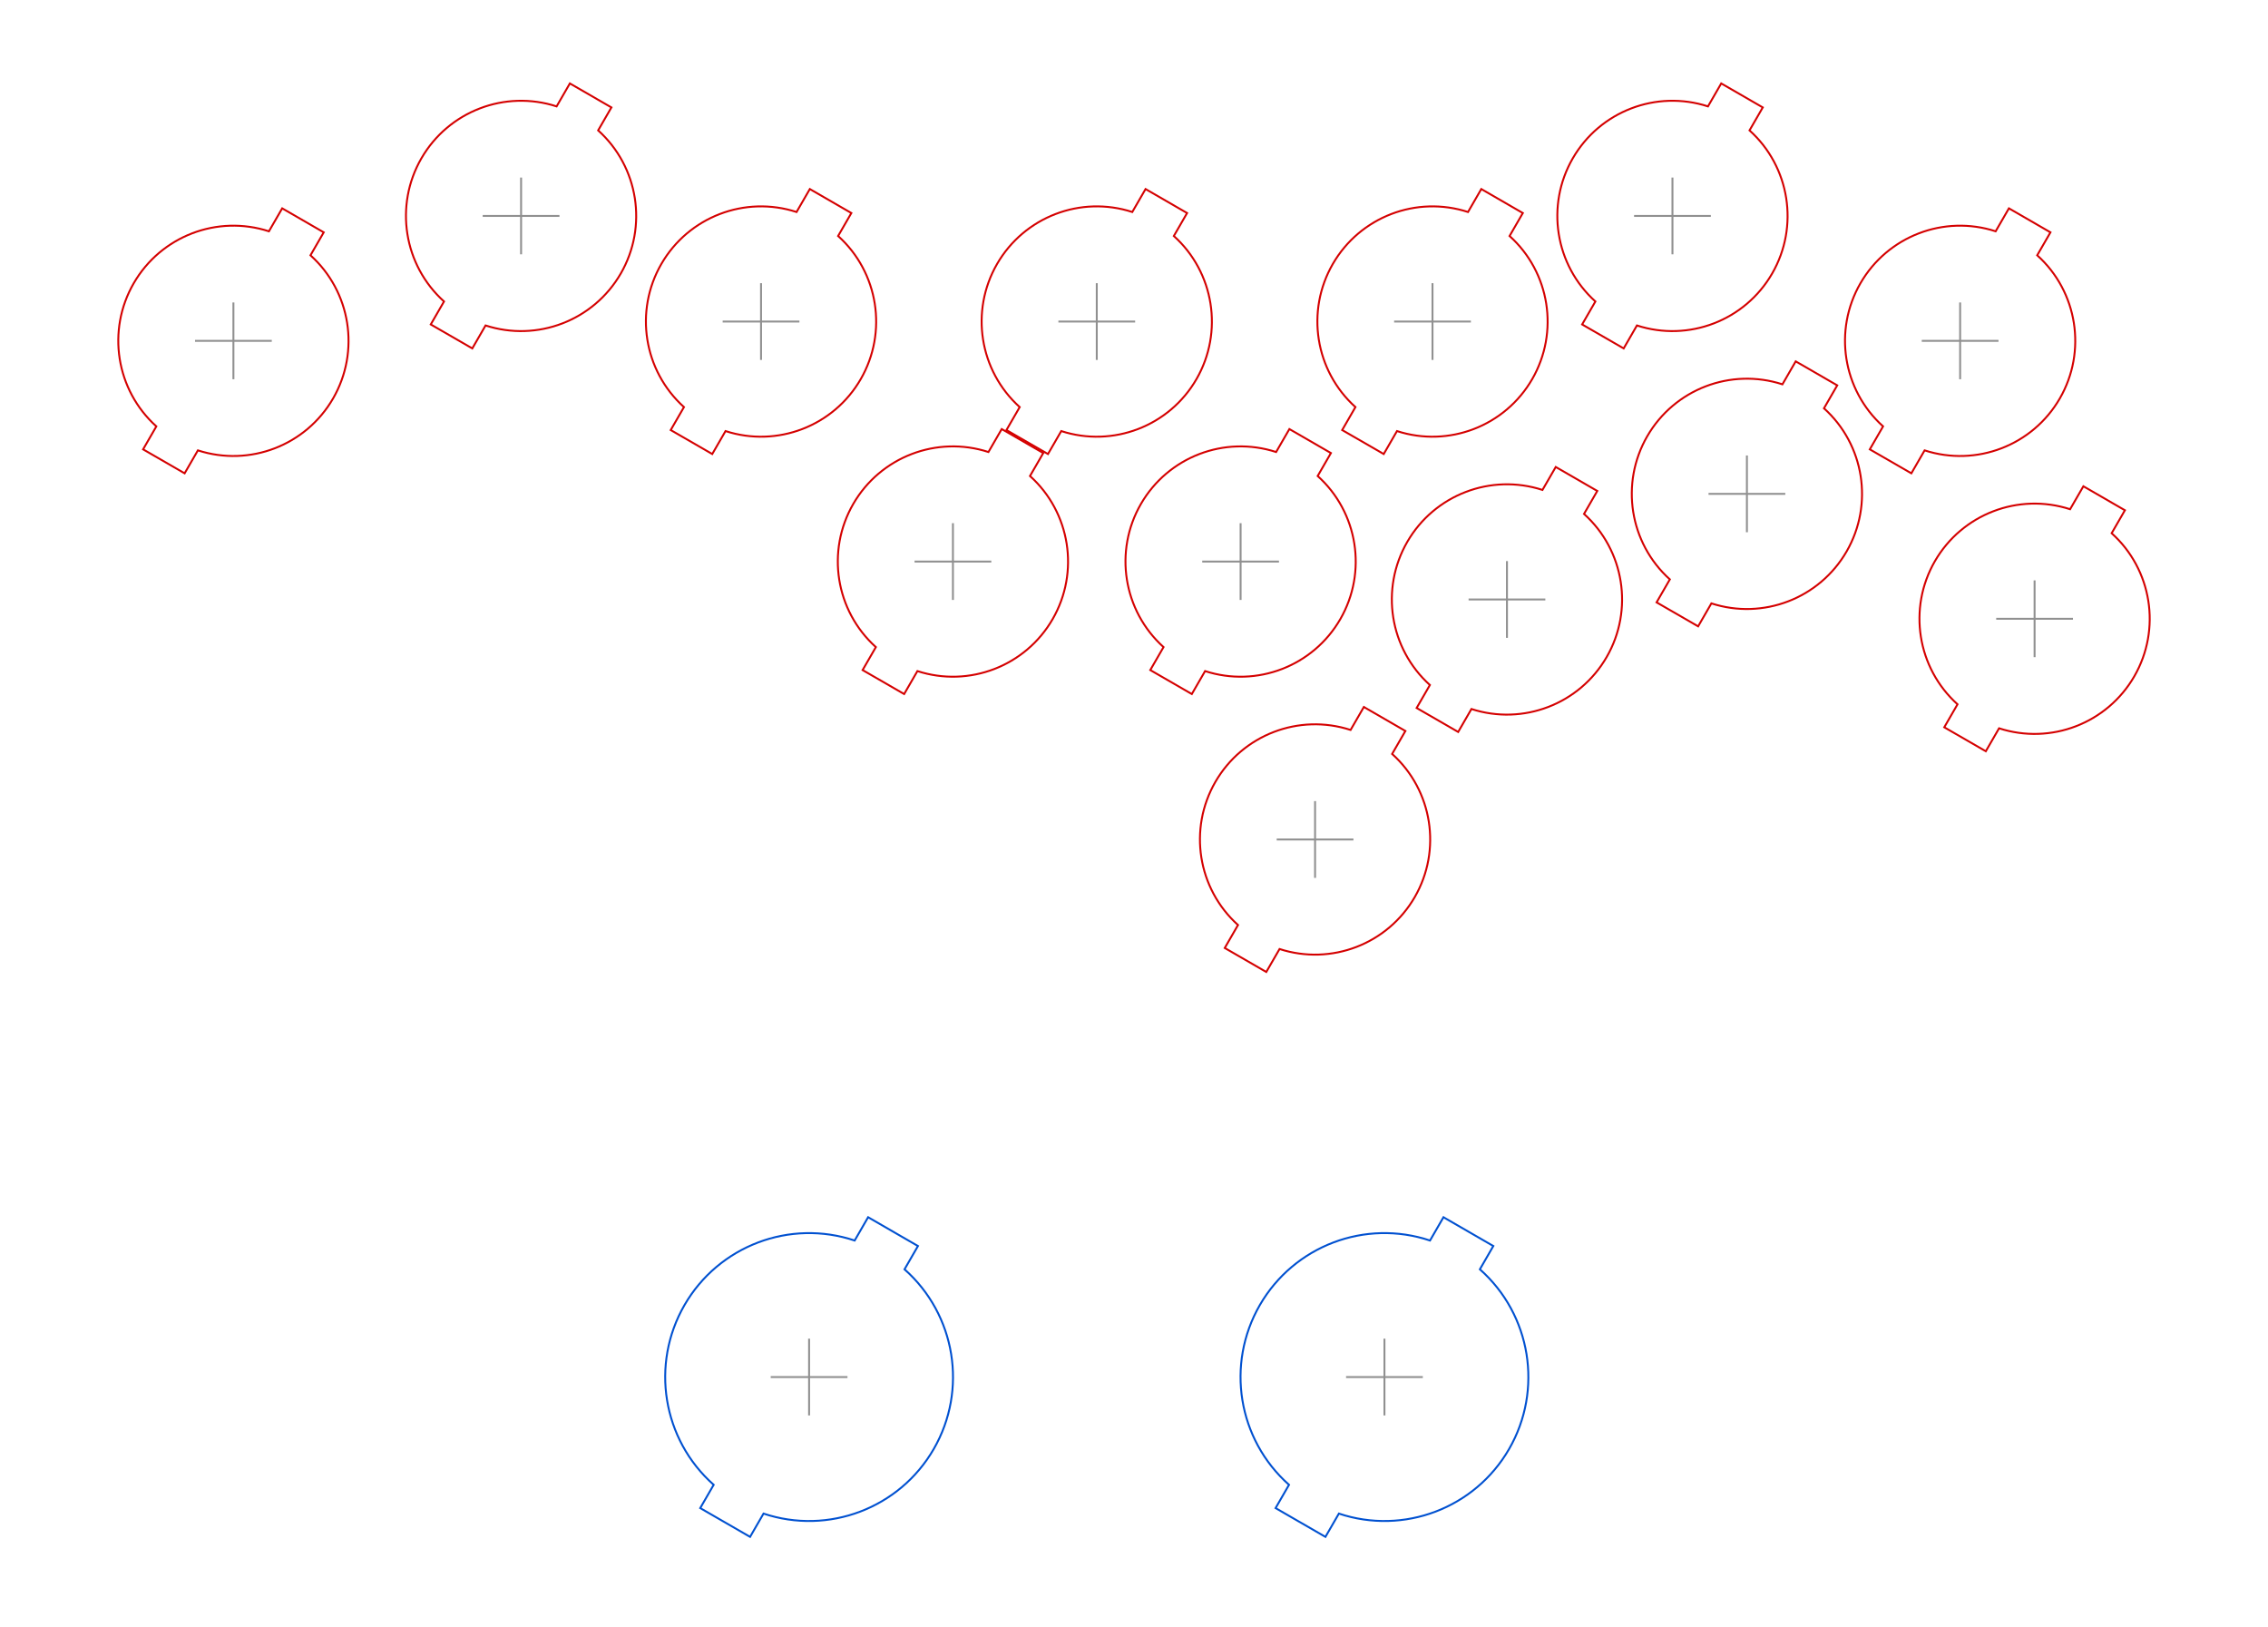
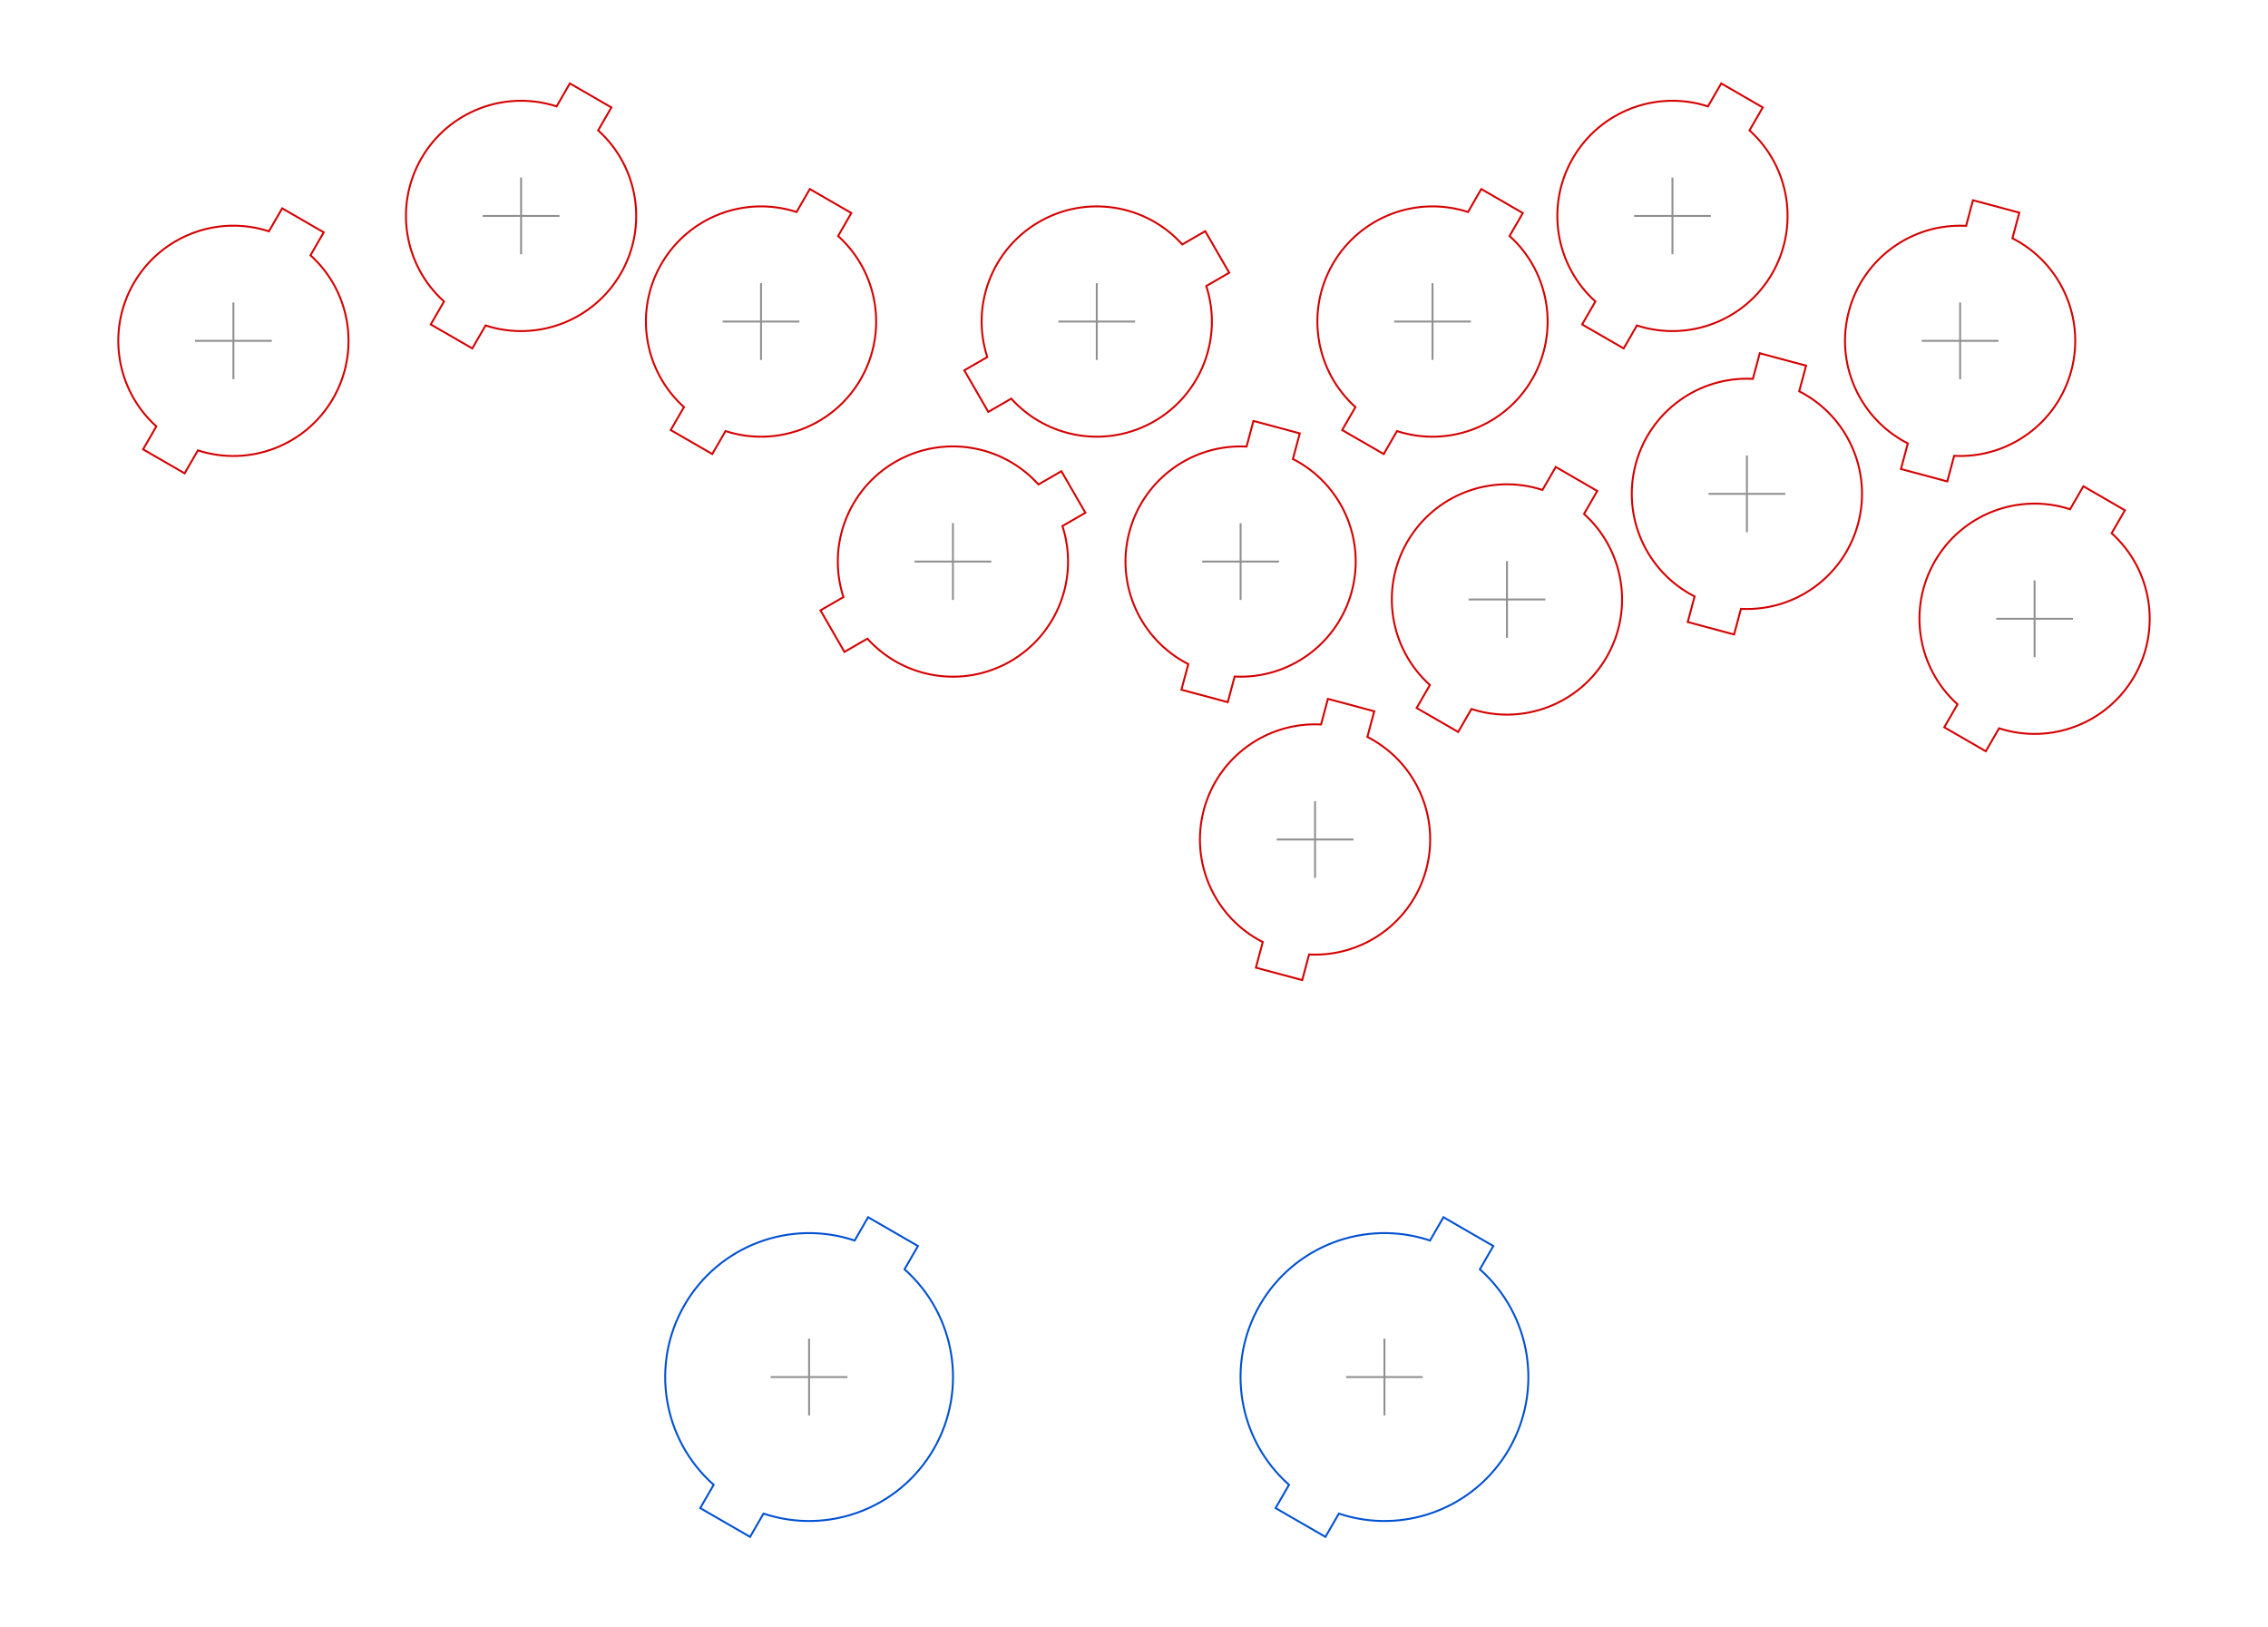
<svg xmlns="http://www.w3.org/2000/svg" version="1.1" width="236.4mm" height="169.5mm" viewBox="0 0 236.408 169.5">
  <g id="BUTTONS_24" fill="none" stroke="#d40000" stroke-width="0.2">
    <path d="M 178.034 11.085 A 12 12 0 0 0 166.298 31.414 L 164.916 33.807 L 169.246 36.307 L 170.628 33.914 A 12 12 0 0 0 182.364 13.585 L 183.746 11.192 L 179.416 8.692 L 178.034 11.085 Z" />
    <path d="M 153.022 22.091 A 12 12 0 0 0 141.286 42.42 L 139.904 44.813 L 144.234 47.313 L 145.616 44.92 A 12 12 0 0 0 157.352 24.591 L 158.734 22.198 L 154.404 19.698 L 153.022 22.091 Z" />
    <path d="M 28.033 24.102 A 12 12 0 0 0 16.297 44.431 L 14.915 46.824 L 19.245 49.324 L 20.627 46.931 A 12 12 0 0 0 32.363 26.602 L 33.745 24.209 L 29.415 21.709 L 28.033 24.102 Z" />
    <path d="M 83.031 22.091 A 12 12 0 0 0 71.295 42.42 L 69.913 44.813 L 74.243 47.313 L 75.625 44.92 A 12 12 0 0 0 87.361 24.591 L 88.743 22.198 L 84.413 19.698 L 83.031 22.091 Z" />
-     <path d="M 103.033 47.103 A 12 12 0 0 0 91.297 67.432 L 89.915 69.825 L 94.245 72.325 L 95.627 69.932 A 12 12 0 0 0 107.363 49.603 L 108.745 47.21 L 104.415 44.71 L 103.033 47.103 Z" />
-     <path d="M 133.019 47.103 A 12 12 0 0 0 121.283 67.432 L 119.901 69.825 L 124.231 72.325 L 125.613 69.932 A 12 12 0 0 0 137.349 49.603 L 138.731 47.21 L 134.401 44.71 L 133.019 47.103 Z" />
+     <path d="M 108.244 50.484 A 12 12 0 0 0 87.916 62.221 L 85.523 63.602 L 88.023 67.933 L 90.416 66.551 A 12 12 0 0 0 110.744 54.814 L 113.137 53.433 L 110.637 49.102 L 108.244 50.484 Z" />
+     <path d="M 129.939 46.534 A 12 12 0 0 0 123.864 69.207 L 123.148 71.876 L 127.978 73.171 L 128.693 70.501 A 12 12 0 0 0 134.768 47.828 L 135.484 45.159 L 130.654 43.865 L 129.939 46.534 Z" />
    <path d="M 58.019 11.085 A 12 12 0 0 0 46.283 31.414 L 44.901 33.807 L 49.231 36.307 L 50.613 33.914 A 12 12 0 0 0 62.349 13.585 L 63.731 11.192 L 59.401 8.692 L 58.019 11.085 Z" />
-     <path d="M 118.026 22.091 A 12 12 0 0 0 106.29 42.42 L 104.908 44.813 L 109.238 47.313 L 110.62 44.92 A 12 12 0 0 0 122.356 24.591 L 123.738 22.198 L 119.408 19.698 L 118.026 22.091 Z" />
+     <path d="M 123.237 25.472 A 12 12 0 0 0 102.909 37.209 L 100.516 38.59 L 103.016 42.921 L 105.409 41.539 A 12 12 0 0 0 125.737 29.802 L 128.13 28.421 L 125.63 24.09 L 123.237 25.472 Z" />
    <path d="M 215.781 53.065 A 12 12 0 0 0 204.045 73.394 L 202.663 75.787 L 206.993 78.287 L 208.375 75.894 A 12 12 0 0 0 220.111 55.565 L 221.493 53.172 L 217.163 50.672 L 215.781 53.065 Z" />
-     <path d="M 208.02 24.102 A 12 12 0 0 0 196.284 44.431 L 194.902 46.824 L 199.232 49.324 L 200.614 46.931 A 12 12 0 0 0 212.35 26.602 L 213.732 24.209 L 209.402 21.709 L 208.02 24.102 Z" />
+     <path d="M 204.94 23.533 A 12 12 0 0 0 198.864 46.206 L 198.149 48.875 L 202.979 50.169 L 203.694 47.5 A 12 12 0 0 0 209.769 24.827 L 210.485 22.158 L 205.655 20.864 L 204.94 23.533 Z" />
    <path d="M 160.783 51.054 A 12 12 0 0 0 149.047 71.383 L 147.665 73.776 L 151.995 76.276 L 153.377 73.883 A 12 12 0 0 0 165.113 53.554 L 166.495 51.161 L 162.165 48.661 L 160.783 51.054 Z" />
-     <path d="M 140.781 76.066 A 12 12 0 0 0 129.045 96.395 L 127.663 98.788 L 131.993 101.288 L 133.375 98.895 A 12 12 0 0 0 145.111 78.566 L 146.493 76.173 L 142.163 73.673 L 140.781 76.066 Z" />
-     <path d="M 185.795 40.048 A 12 12 0 0 0 174.059 60.377 L 172.677 62.77 L 177.007 65.27 L 178.389 62.877 A 12 12 0 0 0 190.125 42.548 L 191.507 40.155 L 187.177 37.655 L 185.795 40.048 Z" />
+     <path d="M 137.701 75.497 A 12 12 0 0 0 131.625 98.17 L 130.91 100.839 L 135.74 102.133 L 136.455 99.464 A 12 12 0 0 0 142.53 76.791 L 143.246 74.122 L 138.416 72.828 L 137.701 75.497 Z" />
+     <path d="M 182.715 39.479 A 12 12 0 0 0 176.639 62.152 L 175.924 64.821 L 180.754 66.115 L 181.469 63.446 A 12 12 0 0 0 187.544 40.773 L 188.26 38.104 L 183.43 36.81 L 182.715 39.479 Z" />
  </g>
  <g id="BUTTONS_30" fill="none" stroke="#0050d0" stroke-width="0.2">
    <path d="M 149.06 129.274 A 15 15 0 0 0 134.363 154.73 L 132.962 157.157 L 138.158 160.157 L 139.56 157.73 A 15 15 0 0 0 154.257 132.274 L 155.658 129.846 L 150.462 126.846 L 149.06 129.274 Z" />
    <path d="M 89.087 129.274 A 15 15 0 0 0 74.391 154.73 L 72.989 157.157 L 78.185 160.157 L 79.587 157.73 A 15 15 0 0 0 94.284 132.274 L 95.685 129.846 L 90.489 126.846 L 89.087 129.274 Z" />
  </g>
  <g id="REFERENCE" fill="none" stroke="#909090" stroke-width="0.2">
    <line x1="170.331" y1="22.5" x2="178.331" y2="22.5" />
    <line x1="174.331" y1="26.5" x2="174.331" y2="18.5" />
    <line x1="145.319" y1="33.506" x2="153.319" y2="33.506" />
    <line x1="149.319" y1="37.506" x2="149.319" y2="29.506" />
    <line x1="20.33" y1="35.517" x2="28.33" y2="35.517" />
    <line x1="24.33" y1="39.517" x2="24.33" y2="31.517" />
    <line x1="75.328" y1="33.506" x2="83.328" y2="33.506" />
    <line x1="79.328" y1="37.506" x2="79.328" y2="29.506" />
    <line x1="140.31" y1="143.502" x2="148.31" y2="143.502" />
    <line x1="144.31" y1="147.502" x2="144.31" y2="139.502" />
    <line x1="95.33" y1="58.518" x2="103.33" y2="58.518" />
    <line x1="99.33" y1="62.518" x2="99.33" y2="54.518" />
    <line x1="125.316" y1="58.518" x2="133.316" y2="58.518" />
    <line x1="129.316" y1="62.518" x2="129.316" y2="54.518" />
    <line x1="50.316" y1="22.5" x2="58.316" y2="22.5" />
    <line x1="54.316" y1="26.5" x2="54.316" y2="18.5" />
    <line x1="110.323" y1="33.506" x2="118.323" y2="33.506" />
    <line x1="114.323" y1="37.506" x2="114.323" y2="29.506" />
    <line x1="208.078" y1="64.48" x2="216.078" y2="64.48" />
    <line x1="212.078" y1="68.48" x2="212.078" y2="60.48" />
    <line x1="200.317" y1="35.517" x2="208.317" y2="35.517" />
    <line x1="204.317" y1="39.517" x2="204.317" y2="31.517" />
    <line x1="153.08" y1="62.469" x2="161.08" y2="62.469" />
    <line x1="157.08" y1="66.469" x2="157.08" y2="58.469" />
    <line x1="133.078" y1="87.481" x2="141.078" y2="87.481" />
    <line x1="137.078" y1="91.481" x2="137.078" y2="83.481" />
    <line x1="178.092" y1="51.463" x2="186.092" y2="51.463" />
    <line x1="182.092" y1="55.463" x2="182.092" y2="47.463" />
    <line x1="80.337" y1="143.502" x2="88.337" y2="143.502" />
    <line x1="84.337" y1="147.502" x2="84.337" y2="139.502" />
  </g>
</svg>
